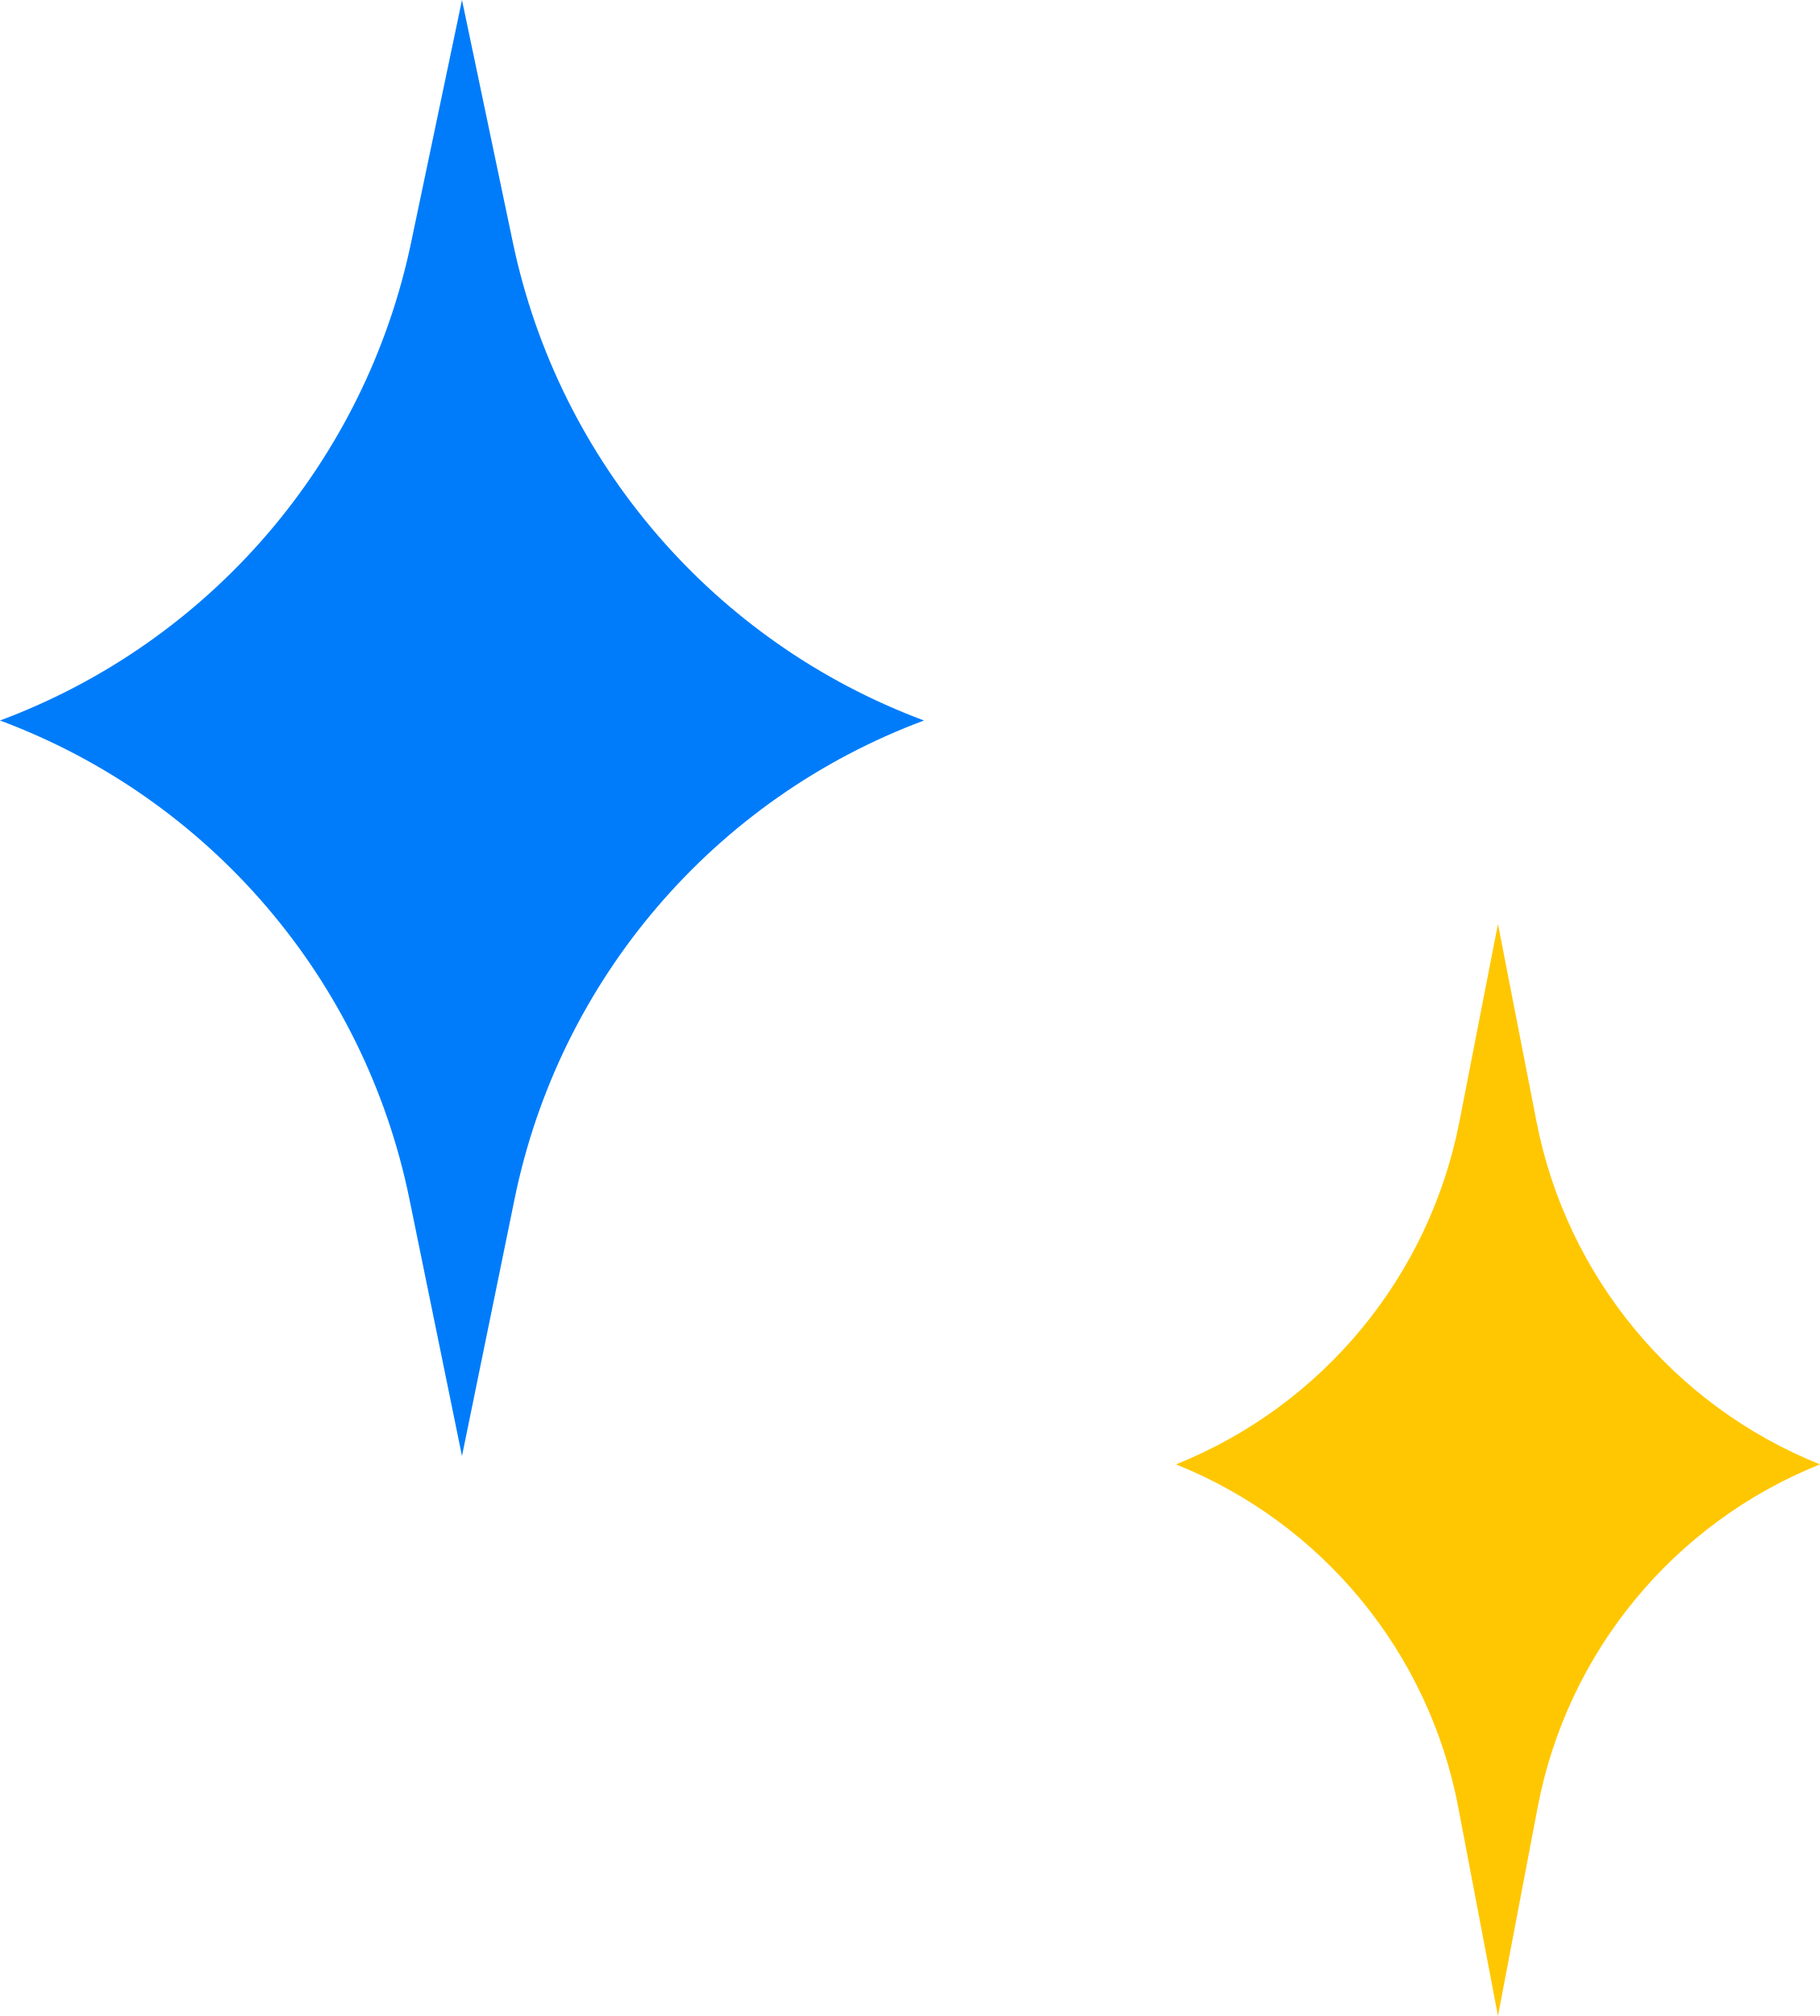
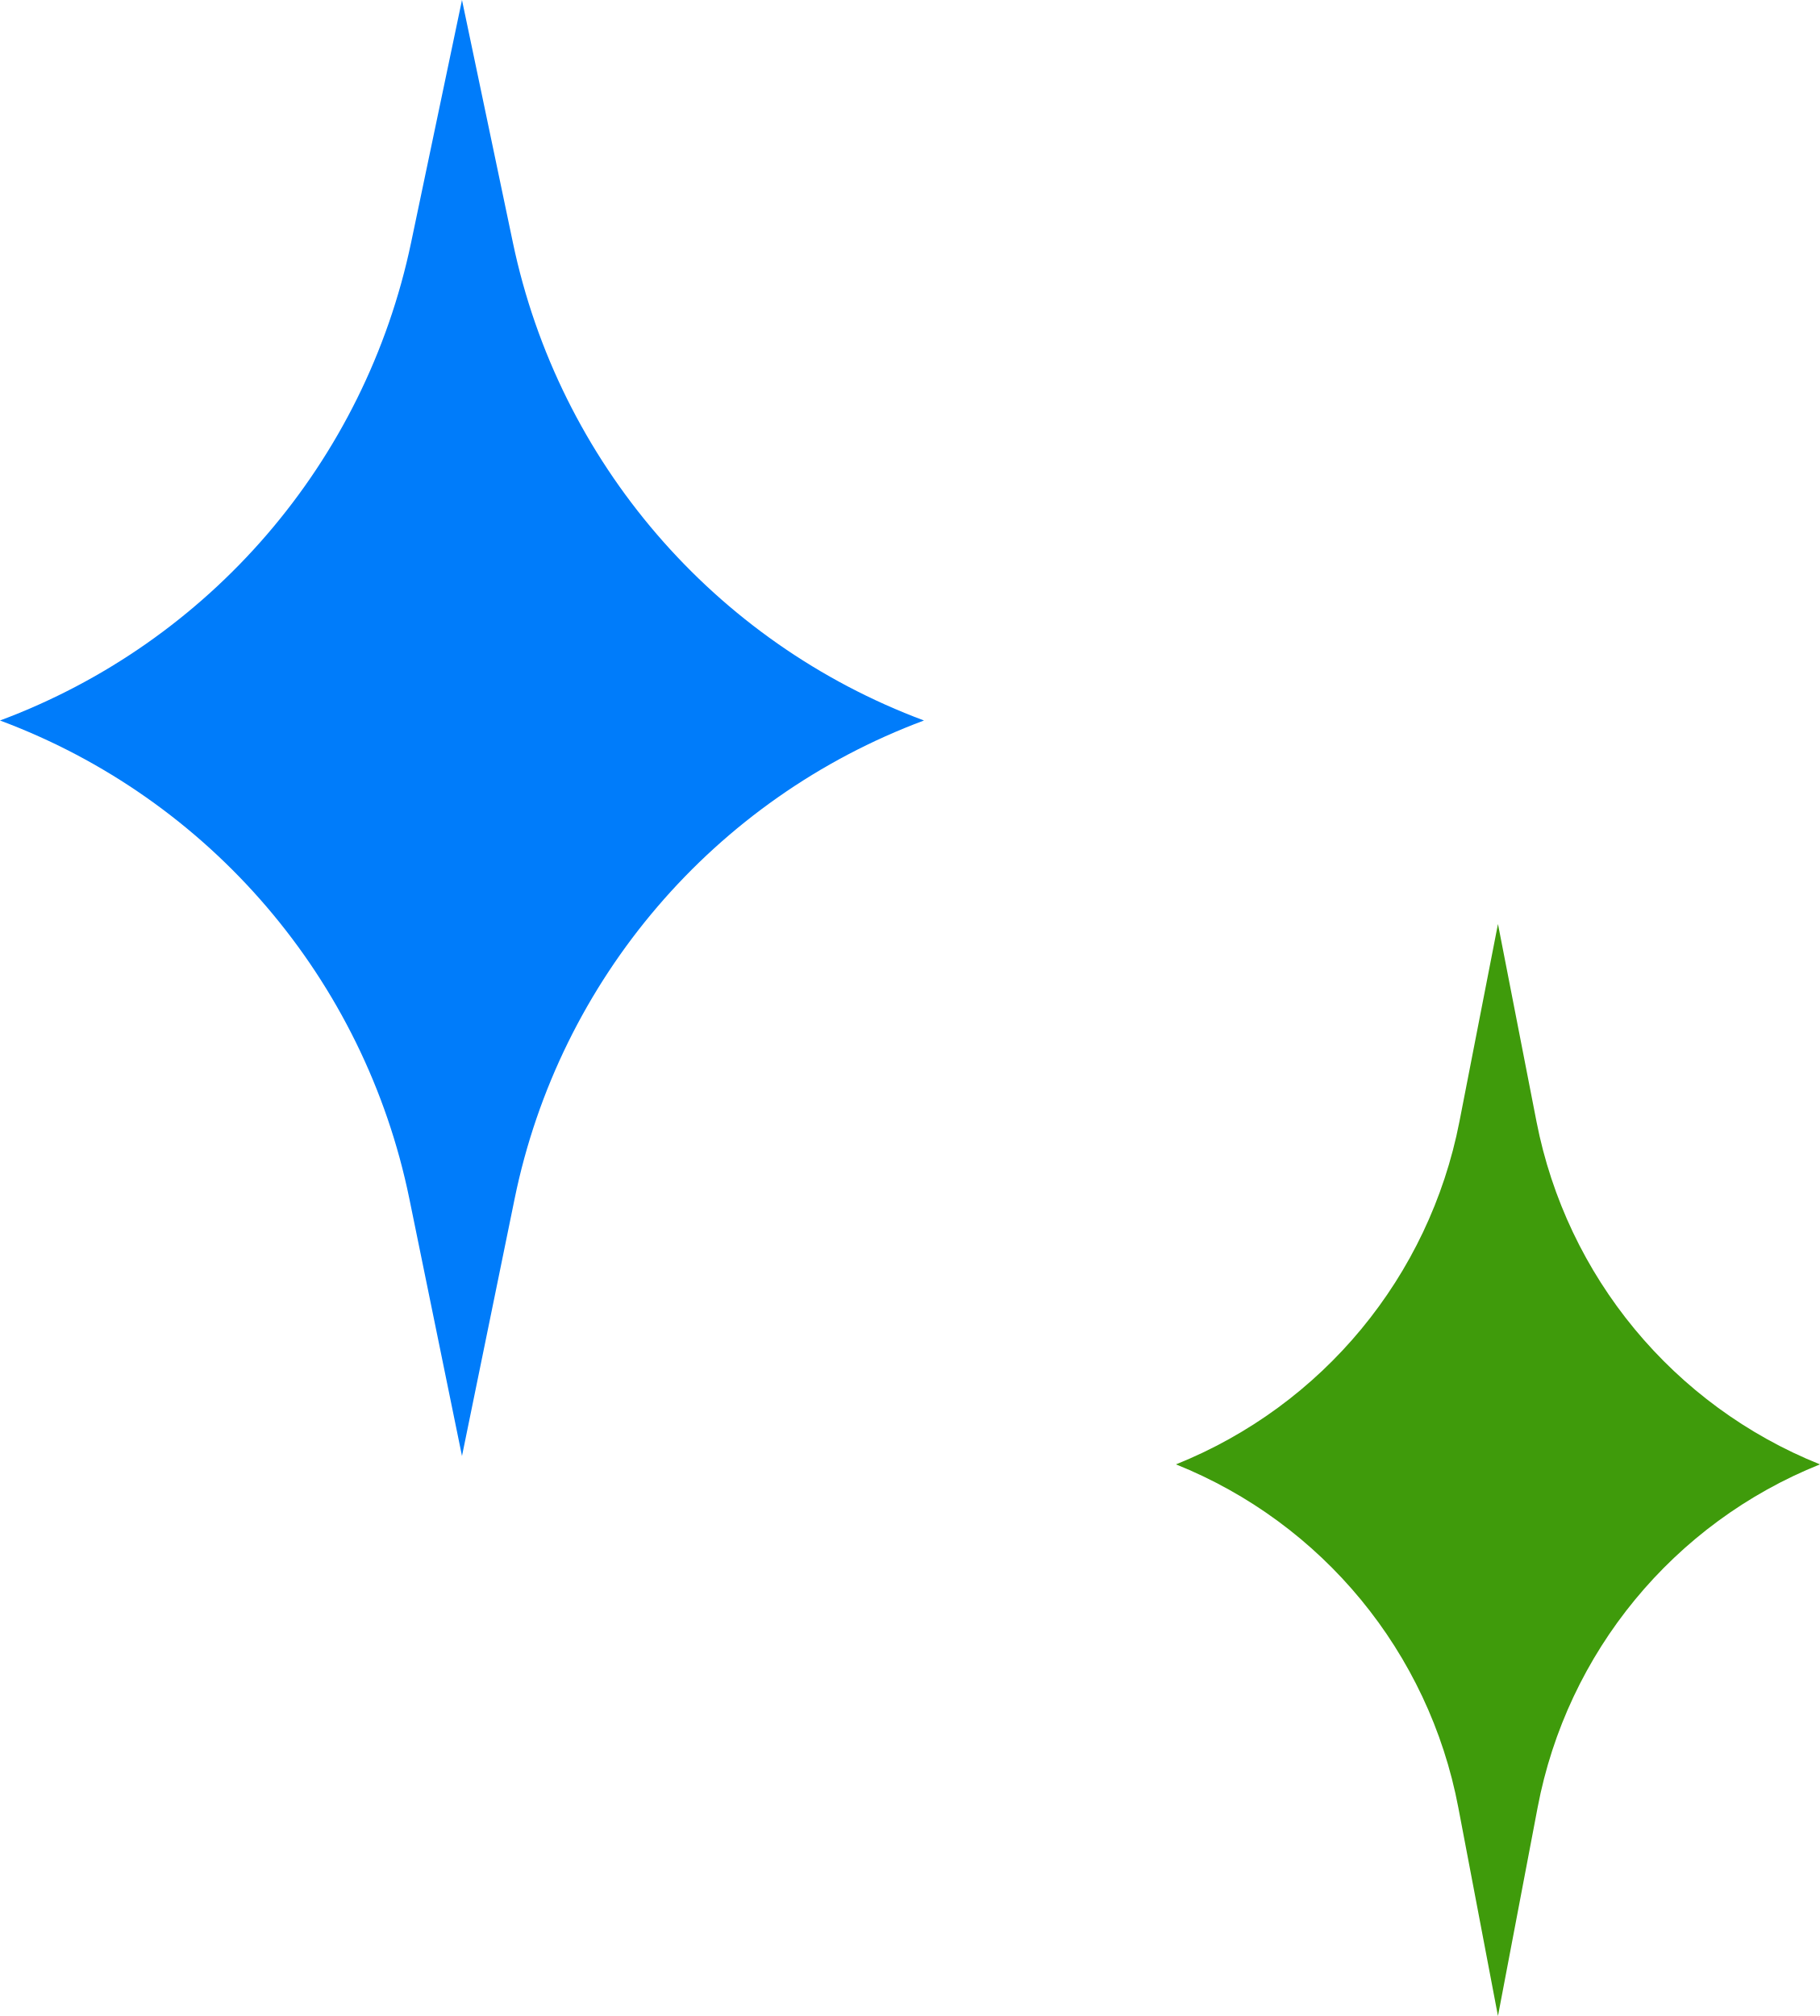
<svg xmlns="http://www.w3.org/2000/svg" width="65" height="72" viewBox="0 0 65 72" fill="none">
  <path d="M16.5 0L18.318 8.665C19.96 16.495 25.503 22.938 33 25.732C25.508 28.524 19.983 34.979 18.38 42.812L16.5 52L14.62 42.812C13.017 34.979 7.492 28.524 0 25.732C7.498 22.938 13.04 16.495 14.682 8.665L16.5 0Z" fill="#007CFA" />
-   <path d="M53.5 33L54.876 40.056C55.955 45.59 59.767 50.2 65 52.299C59.77 54.397 55.969 59.014 54.917 64.55L53.5 72L52.083 64.55C51.031 59.014 47.23 54.397 42 52.299C47.233 50.2 51.045 45.59 52.124 40.056L53.5 33Z" fill="#FFC702" />
+   <path d="M53.5 33L54.876 40.056C55.955 45.59 59.767 50.2 65 52.299C59.77 54.397 55.969 59.014 54.917 64.55L53.5 72L52.083 64.55C51.031 59.014 47.23 54.397 42 52.299C47.233 50.2 51.045 45.59 52.124 40.056L53.5 33Z" fill="#3f9b0b" />
</svg>
